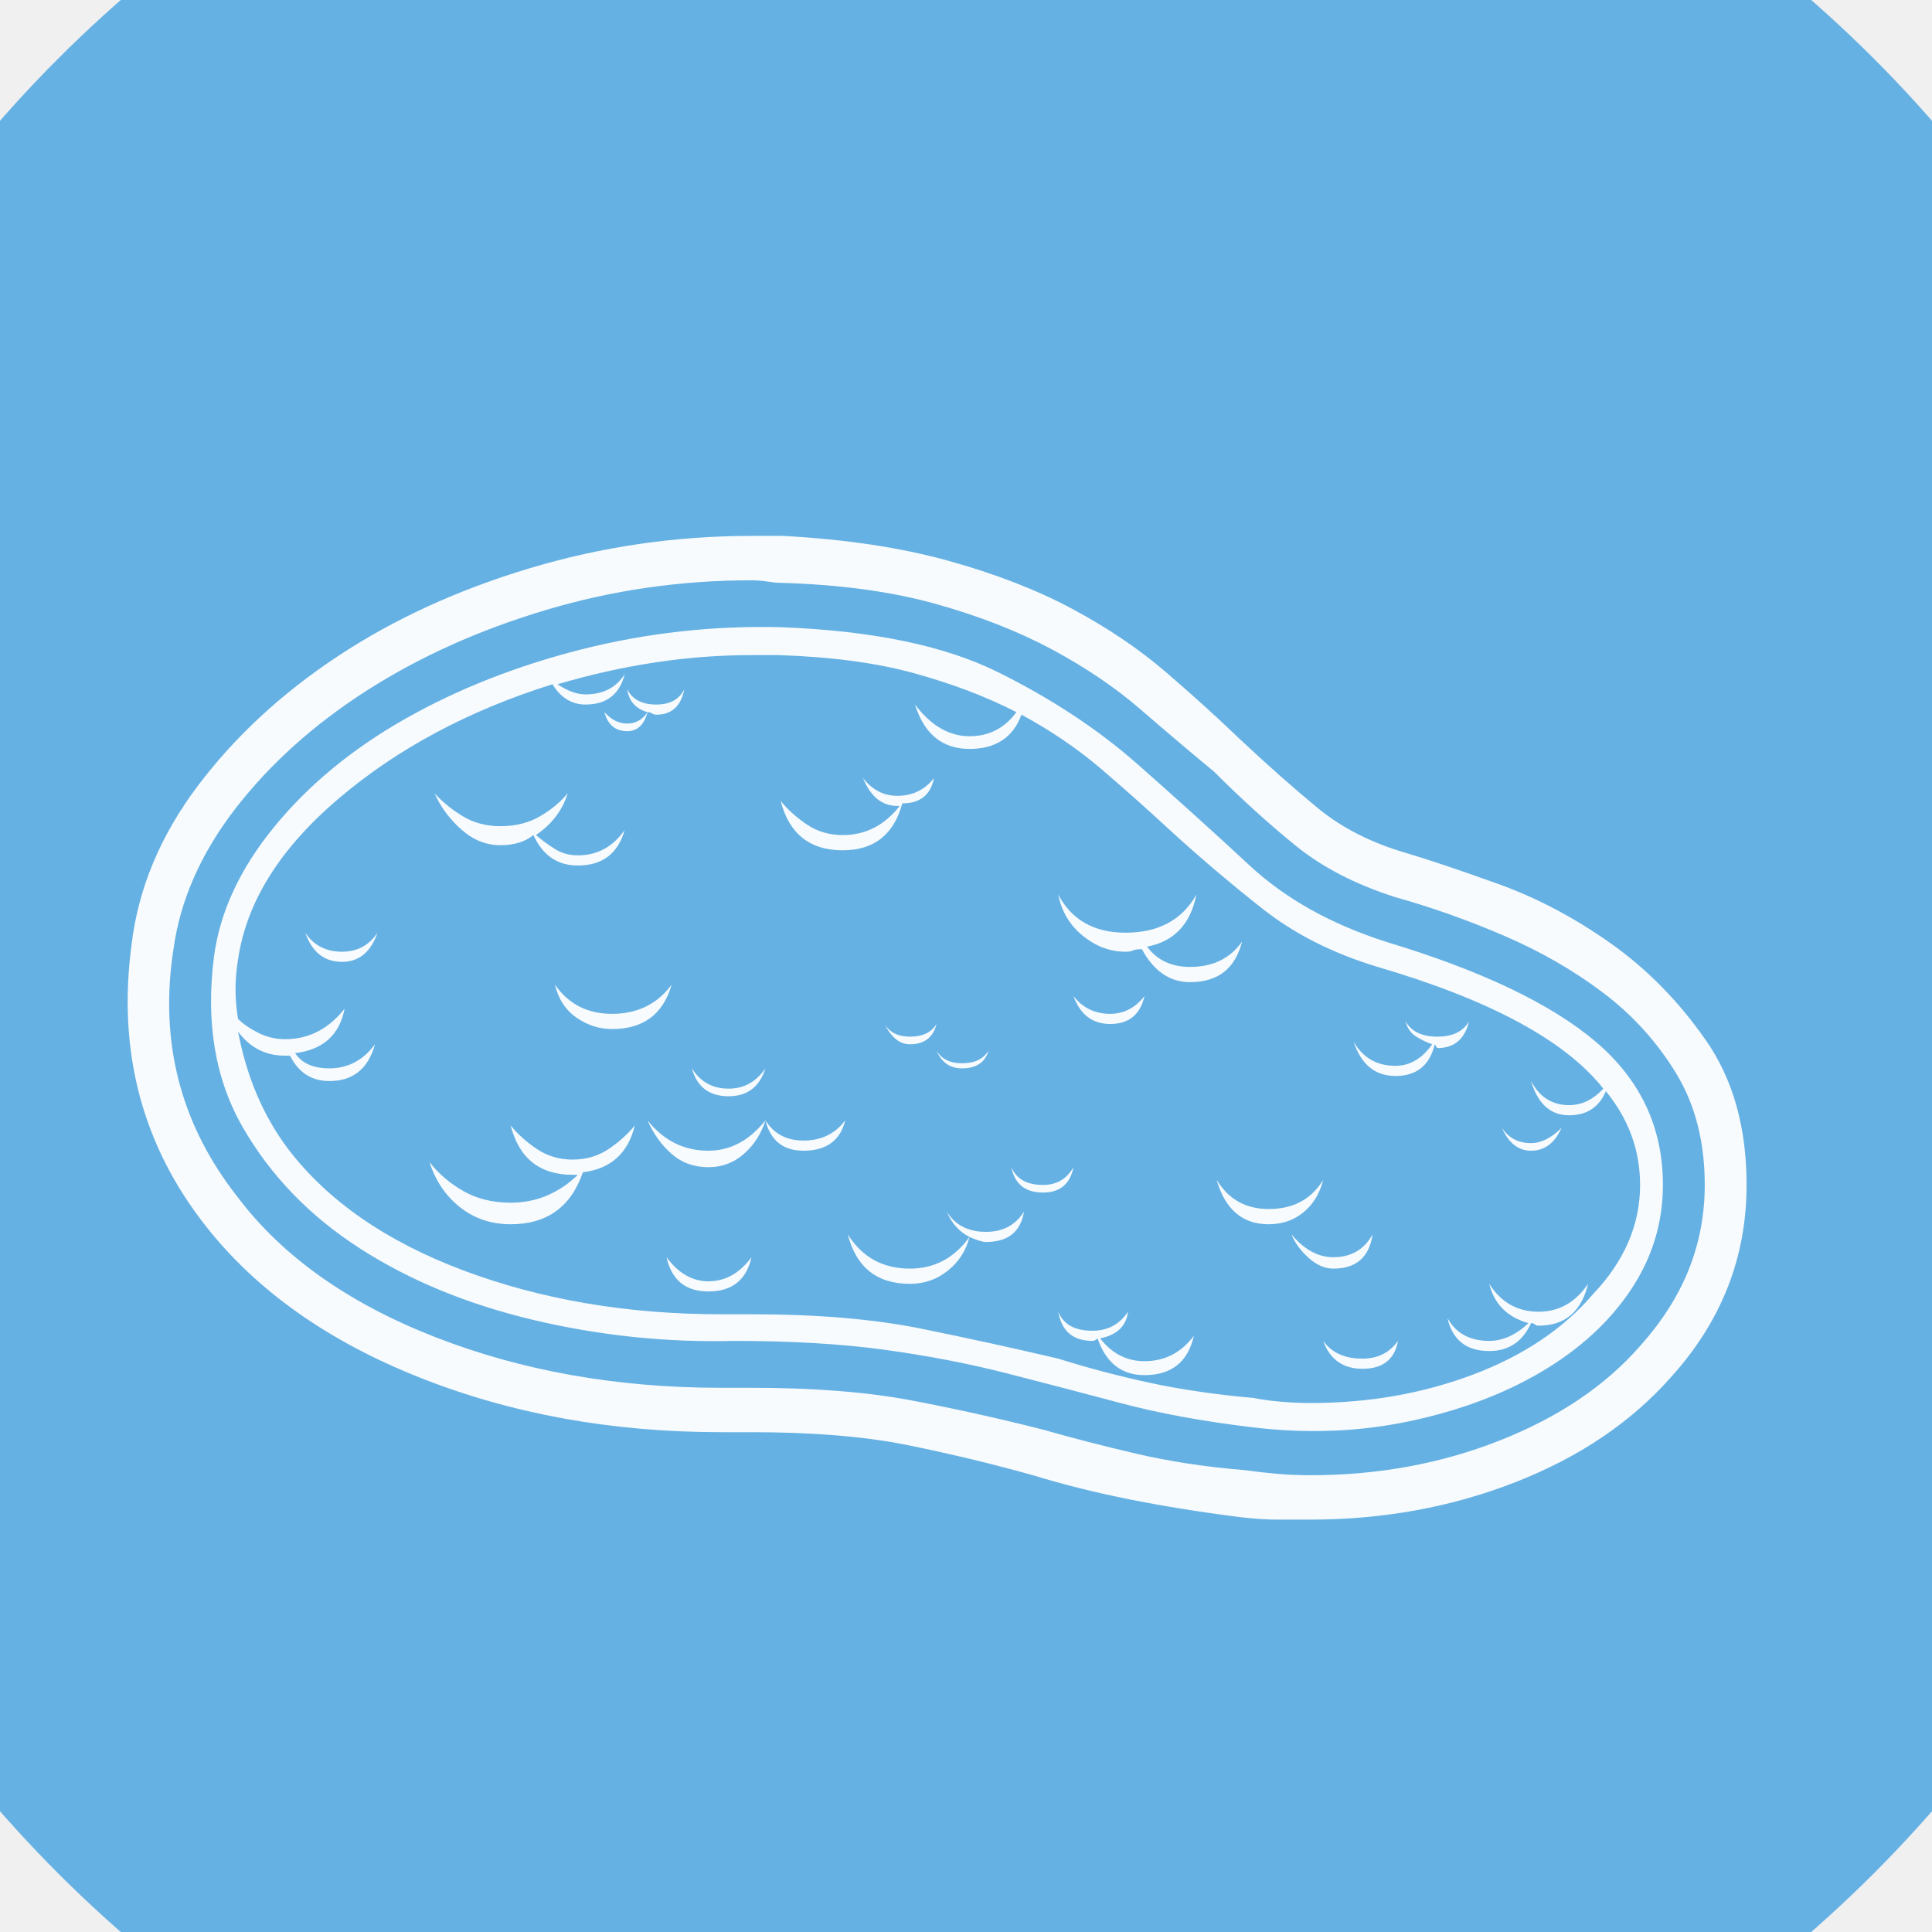
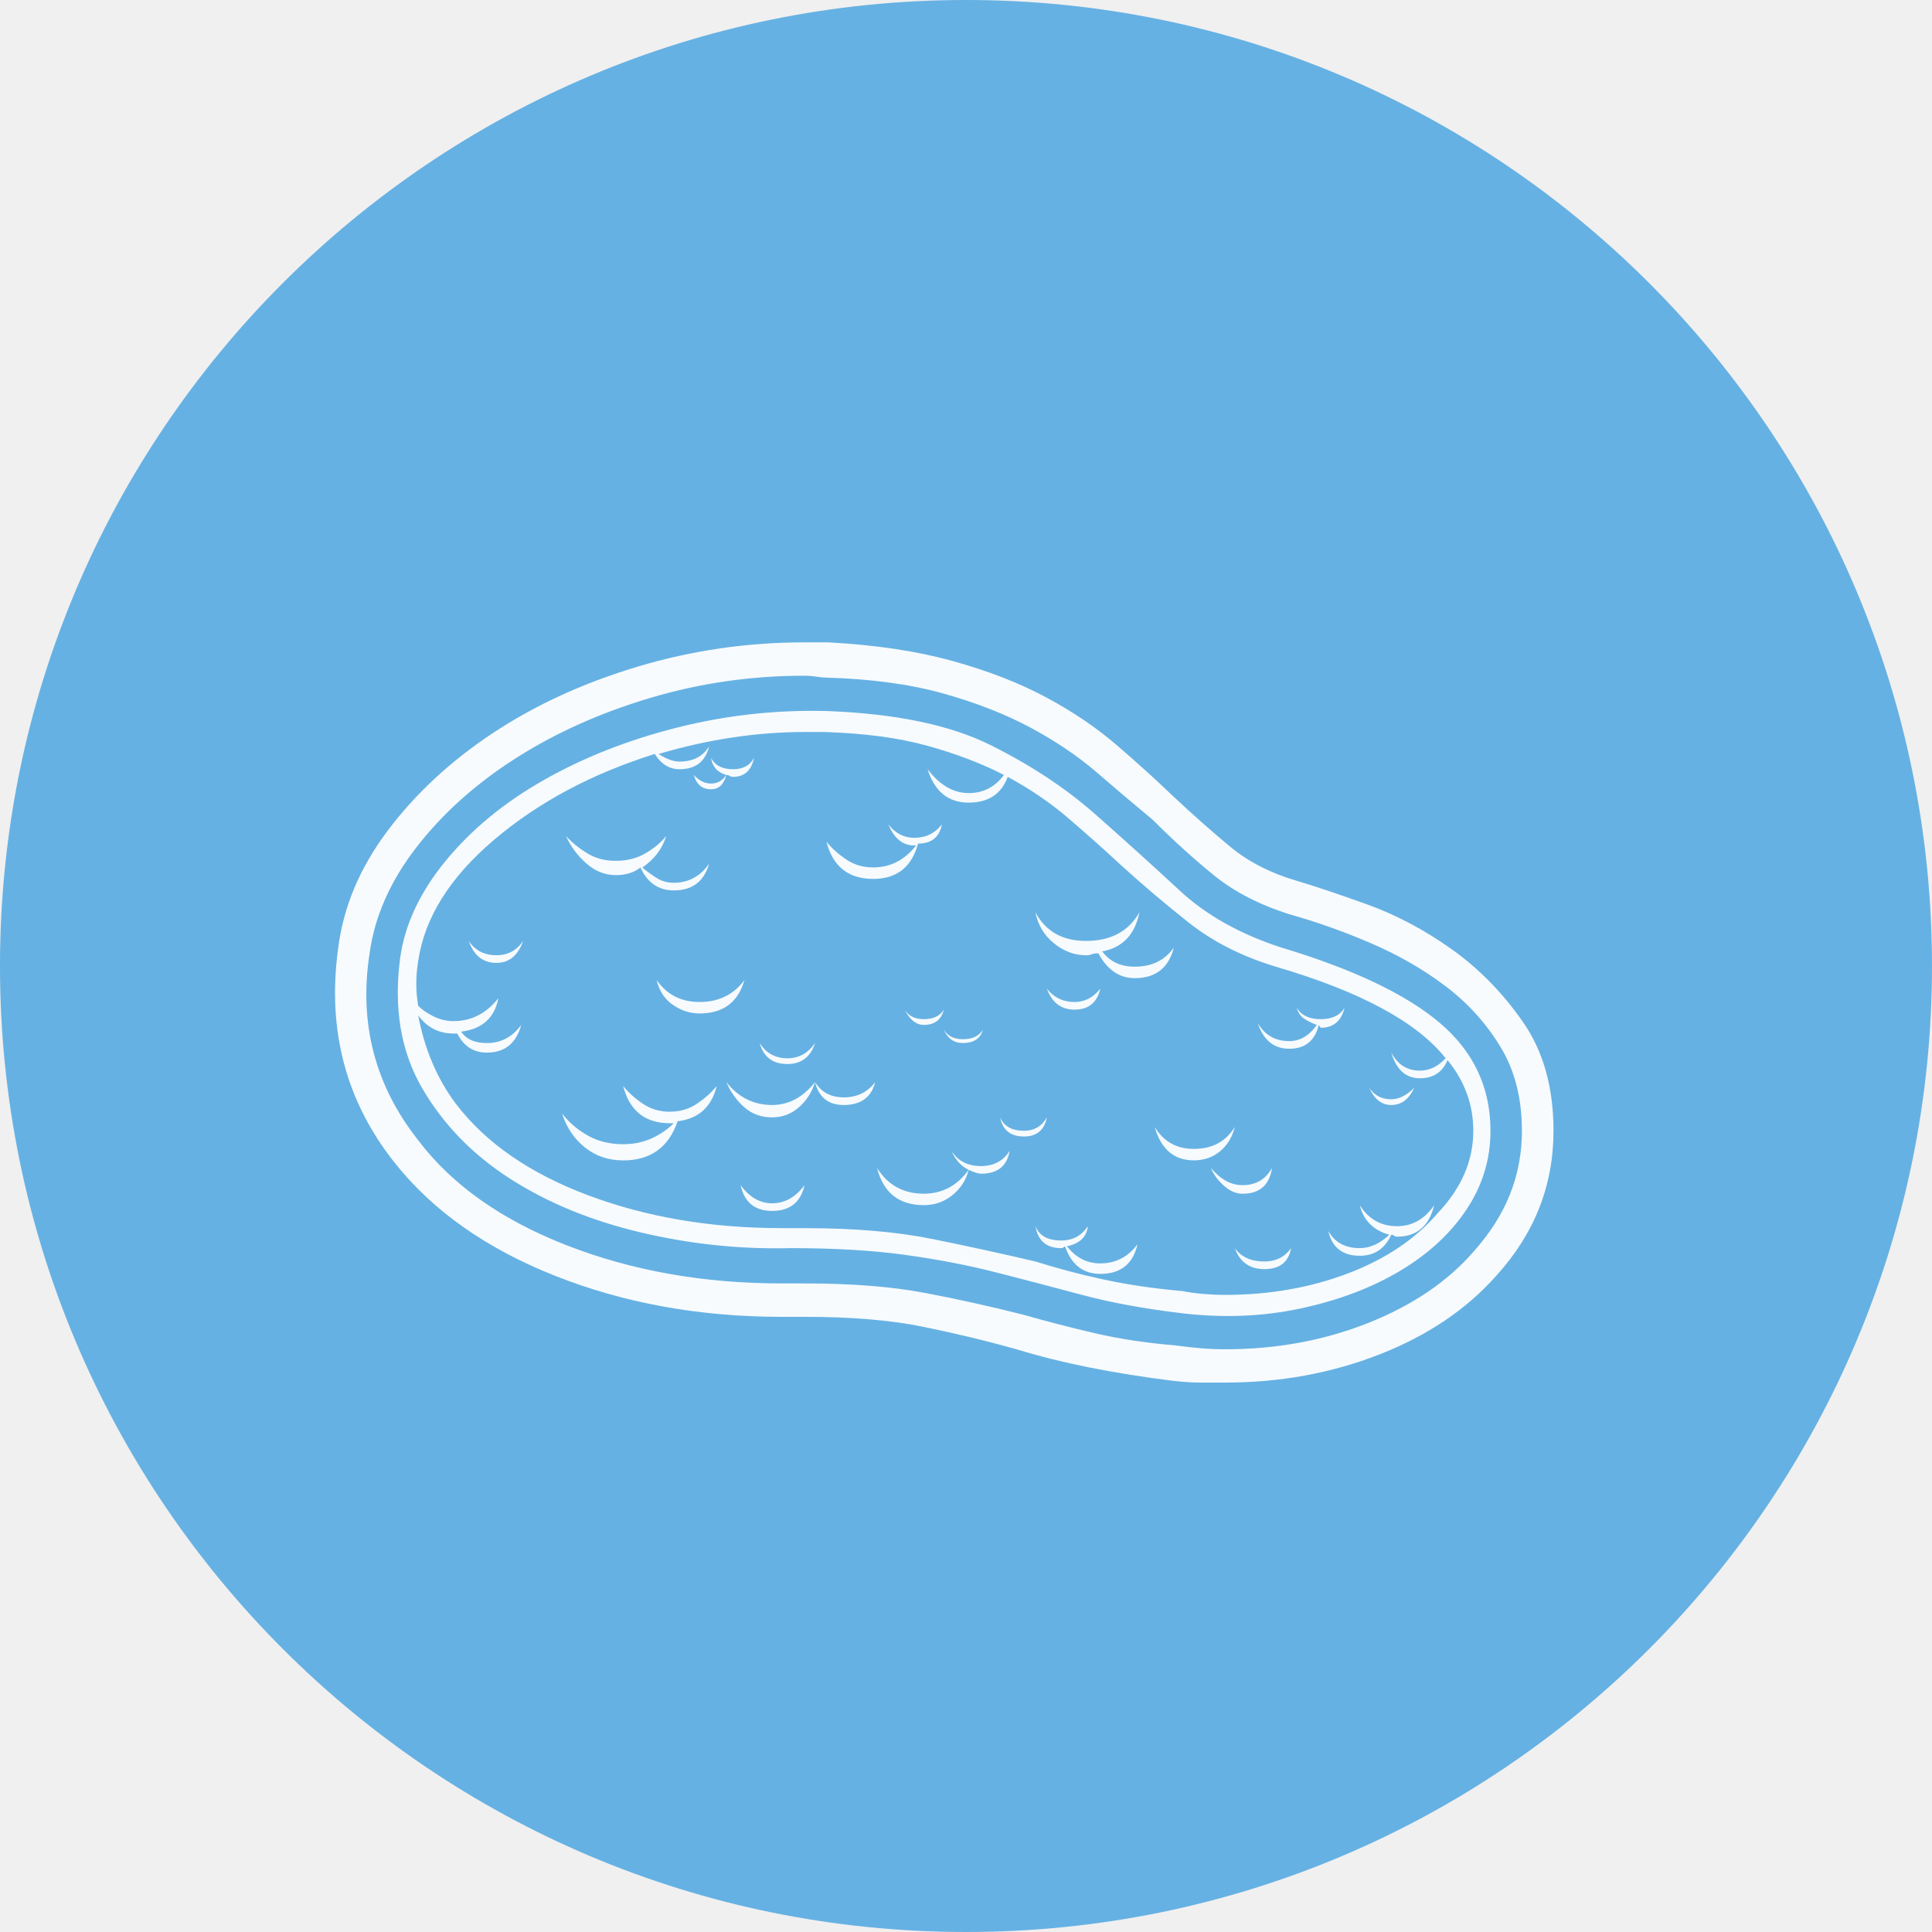
- <svg xmlns="http://www.w3.org/2000/svg" width="11.289mm" height="11.289mm" viewBox="0 0 32 32" version="1.2" baseProfile="tiny">
-   <defs>
- </defs>
-   <g fill="none" stroke="black" stroke-width="1" fill-rule="evenodd" stroke-linecap="square" stroke-linejoin="bevel">
-     <g fill="#66b1e3" fill-opacity="1" stroke="none" transform="matrix(1,0,0,1,0,0)" font-family="MS Shell Dlg 2" font-size="7.8" font-weight="400" font-style="normal">
-       <path vector-effect="non-scaling-stroke" fill-rule="evenodd" d="M37.26,16 C37.26,27.741 27.741,37.26 16,37.26 C4.259,37.26 -5.26,27.741 -5.26,16 C-5.26,4.259 4.259,-5.26 16,-5.26 C27.741,-5.26 37.26,4.259 37.26,16 " />
+ <svg xmlns="http://www.w3.org/2000/svg" id="svg20" version="1.2" viewBox="0 0 42.52 42.52" height="15mm" width="15mm">
+   <defs id="defs6" />
+   <g transform="translate(5.25984,5.25984)" id="g18" stroke-linejoin="bevel" stroke-linecap="square" fill-rule="evenodd" stroke-width="1" stroke="#000000" fill="none">
+     <g id="g10" font-style="normal" font-weight="400" font-size="7.8px" font-family="'MS Shell Dlg 2'" stroke="none" fill-opacity="1" fill="#66b1e3">
+       <path id="path8" d="M 37.26,16 C 37.26,27.741 27.741,37.26 16,37.26 4.259,37.26 -5.26,27.741 -5.26,16 -5.26,4.259 4.259,-5.26 16,-5.26 27.741,-5.26 37.26,4.259 37.26,16" fill-rule="evenodd" vector-effect="non-scaling-stroke" />
    </g>
-     <g fill="#ffffff" fill-opacity="0.949" stroke="none" transform="matrix(1,0,0,1,16,12.5984)" font-family="MS Shell Dlg 2" font-size="7.8" font-weight="400" font-style="normal">
-       <path vector-effect="none" fill-rule="evenodd" d="M7.281,1.527 C7.659,1.639 8.17,1.811 8.813,2.042 C9.457,2.273 10.08,2.602 10.682,3.029 C11.284,3.455 11.809,3.991 12.257,4.635 C12.705,5.279 12.929,6.077 12.929,7.028 C12.929,8.232 12.509,9.296 11.669,10.22 C11.011,10.962 10.154,11.539 9.097,11.952 C8.04,12.365 6.91,12.571 5.706,12.571 C5.524,12.571 5.342,12.571 5.16,12.571 C4.978,12.571 4.768,12.557 4.53,12.529 C3.872,12.445 3.264,12.347 2.704,12.235 C2.144,12.123 1.612,11.99 1.108,11.836 C0.408,11.64 -0.292,11.473 -0.992,11.332 C-1.692,11.193 -2.545,11.123 -3.553,11.123 L-4.057,11.123 C-5.863,11.123 -7.525,10.822 -9.044,10.22 C-10.562,9.618 -11.742,8.785 -12.582,7.721 C-13.645,6.377 -14.058,4.817 -13.82,3.039 C-13.708,2.115 -13.344,1.244 -12.729,0.425 C-12.113,-0.394 -11.339,-1.111 -10.408,-1.727 C-9.478,-2.343 -8.417,-2.829 -7.228,-3.186 C-6.038,-3.543 -4.813,-3.722 -3.553,-3.722 L-3.028,-3.722 C-1.993,-3.666 -1.083,-3.529 -0.299,-3.312 C0.485,-3.095 1.171,-2.829 1.759,-2.514 C2.347,-2.199 2.865,-1.85 3.312,-1.465 C3.76,-1.08 4.166,-0.712 4.53,-0.362 C4.992,0.072 5.423,0.453 5.822,0.782 C6.22,1.111 6.707,1.359 7.281,1.527 M11.165,9.695 C11.529,9.289 11.798,8.865 11.973,8.425 C12.148,7.984 12.236,7.518 12.236,7.028 C12.236,6.314 12.078,5.699 11.763,5.181 C11.448,4.663 11.046,4.218 10.556,3.847 C10.066,3.476 9.52,3.162 8.918,2.903 C8.317,2.644 7.715,2.43 7.113,2.262 C6.455,2.052 5.906,1.769 5.465,1.412 C5.024,1.055 4.572,0.646 4.11,0.184 C3.704,-0.152 3.295,-0.499 2.882,-0.856 C2.469,-1.213 1.983,-1.542 1.423,-1.843 C0.863,-2.143 0.219,-2.395 -0.509,-2.598 C-1.237,-2.801 -2.09,-2.917 -3.07,-2.945 C-3.126,-2.945 -3.2,-2.952 -3.291,-2.966 C-3.382,-2.98 -3.469,-2.987 -3.553,-2.987 C-4.729,-2.987 -5.866,-2.822 -6.965,-2.493 C-8.064,-2.164 -9.051,-1.72 -9.926,-1.16 C-10.8,-0.6 -11.525,0.051 -12.099,0.792 C-12.672,1.534 -13.015,2.311 -13.127,3.123 C-13.365,4.663 -13.008,6.035 -12.057,7.238 C-11.315,8.218 -10.226,8.988 -8.792,9.548 C-7.357,10.108 -5.779,10.388 -4.057,10.388 L-3.553,10.388 C-2.517,10.388 -1.632,10.458 -0.897,10.598 C-0.162,10.738 0.562,10.899 1.276,11.081 C1.766,11.22 2.28,11.354 2.819,11.479 C3.358,11.605 3.956,11.697 4.614,11.752 C4.824,11.78 5.013,11.801 5.181,11.815 C5.349,11.829 5.524,11.836 5.706,11.836 C6.826,11.836 7.872,11.644 8.845,11.259 C9.818,10.874 10.591,10.353 11.165,9.695 M6.945,2.997 C8.527,3.473 9.688,4.026 10.43,4.656 C11.172,5.286 11.543,6.077 11.543,7.028 C11.543,7.658 11.364,8.239 11.008,8.771 C10.651,9.303 10.157,9.754 9.527,10.125 C8.897,10.496 8.166,10.769 7.333,10.944 C6.5,11.119 5.629,11.151 4.719,11.039 C3.907,10.941 3.187,10.808 2.557,10.64 C1.927,10.472 1.297,10.307 0.667,10.146 C0.037,9.985 -0.635,9.856 -1.349,9.758 C-2.062,9.66 -2.895,9.611 -3.847,9.611 C-4.967,9.639 -6.073,9.523 -7.165,9.264 C-8.256,9.005 -9.215,8.61 -10.041,8.078 C-10.867,7.546 -11.511,6.881 -11.973,6.083 C-12.435,5.286 -12.595,4.341 -12.456,3.249 C-12.358,2.507 -12.025,1.79 -11.458,1.097 C-10.891,0.404 -10.171,-0.191 -9.296,-0.688 C-8.421,-1.185 -7.444,-1.57 -6.367,-1.843 C-5.289,-2.115 -4.19,-2.238 -3.07,-2.21 C-1.559,-2.154 -0.358,-1.906 0.531,-1.465 C1.419,-1.024 2.189,-0.516 2.84,0.058 C3.491,0.632 4.11,1.191 4.698,1.737 C5.286,2.283 6.035,2.703 6.945,2.997 M10.388,8.834 C10.906,8.288 11.165,7.686 11.165,7.028 C11.165,6.454 10.976,5.937 10.598,5.475 C10.486,5.741 10.283,5.874 9.989,5.874 C9.681,5.874 9.471,5.685 9.359,5.307 C9.499,5.573 9.709,5.706 9.989,5.706 C10.199,5.706 10.388,5.615 10.556,5.433 C9.926,4.635 8.681,3.963 6.819,3.417 C6.077,3.193 5.44,2.871 4.908,2.451 C4.376,2.031 3.865,1.597 3.375,1.149 C2.998,0.799 2.616,0.46 2.231,0.131 C1.846,-0.198 1.409,-0.495 0.919,-0.761 C0.779,-0.383 0.492,-0.194 0.058,-0.194 C-0.39,-0.194 -0.691,-0.439 -0.845,-0.929 C-0.579,-0.579 -0.278,-0.404 0.058,-0.404 C0.38,-0.404 0.639,-0.537 0.835,-0.803 C0.345,-1.055 -0.215,-1.269 -0.845,-1.444 C-1.475,-1.619 -2.23,-1.72 -3.112,-1.748 L-3.553,-1.748 C-4.603,-1.748 -5.674,-1.587 -6.766,-1.265 C-6.598,-1.153 -6.444,-1.097 -6.304,-1.097 C-6.01,-1.097 -5.793,-1.209 -5.653,-1.433 C-5.737,-1.097 -5.954,-0.929 -6.304,-0.929 C-6.528,-0.929 -6.71,-1.041 -6.85,-1.265 C-8.235,-0.831 -9.415,-0.201 -10.387,0.625 C-11.36,1.45 -11.917,2.339 -12.057,3.291 C-12.113,3.627 -12.113,3.956 -12.057,4.278 C-11.973,4.362 -11.861,4.439 -11.721,4.509 C-11.581,4.579 -11.434,4.614 -11.28,4.614 C-10.888,4.614 -10.559,4.446 -10.293,4.11 C-10.377,4.544 -10.65,4.789 -11.112,4.845 C-11,5.013 -10.811,5.097 -10.545,5.097 C-10.237,5.097 -9.985,4.964 -9.789,4.698 C-9.901,5.104 -10.153,5.307 -10.545,5.307 C-10.839,5.307 -11.056,5.167 -11.196,4.887 L-11.28,4.887 C-11.602,4.887 -11.861,4.754 -12.057,4.488 C-11.917,5.23 -11.644,5.874 -11.238,6.419 C-10.58,7.287 -9.607,7.963 -8.319,8.446 C-7.032,8.928 -5.611,9.17 -4.057,9.17 L-3.553,9.17 C-2.461,9.17 -1.52,9.25 -0.729,9.411 C0.062,9.572 0.814,9.737 1.528,9.905 C2.018,10.059 2.522,10.192 3.04,10.304 C3.557,10.416 4.131,10.5 4.761,10.556 C4.901,10.584 5.055,10.605 5.223,10.619 C5.391,10.633 5.552,10.64 5.706,10.64 C6.672,10.64 7.571,10.482 8.404,10.167 C9.237,9.852 9.898,9.408 10.388,8.834 M-7.71,1.401 C-7.948,1.401 -8.165,1.314 -8.361,1.139 C-8.557,0.964 -8.704,0.764 -8.802,0.541 C-8.676,0.681 -8.522,0.806 -8.34,0.918 C-8.158,1.03 -7.948,1.086 -7.71,1.086 C-7.458,1.086 -7.238,1.03 -7.049,0.918 C-6.86,0.806 -6.71,0.681 -6.598,0.541 C-6.682,0.82 -6.857,1.051 -7.123,1.233 C-7.025,1.317 -6.92,1.394 -6.808,1.464 C-6.696,1.534 -6.57,1.569 -6.43,1.569 C-6.108,1.569 -5.849,1.429 -5.653,1.149 C-5.765,1.541 -6.024,1.737 -6.43,1.737 C-6.766,1.737 -7.011,1.569 -7.165,1.233 C-7.305,1.345 -7.486,1.401 -7.71,1.401 M2.641,3.165 C2.389,3.165 2.154,3.078 1.937,2.903 C1.72,2.728 1.584,2.5 1.528,2.22 C1.752,2.64 2.123,2.85 2.641,2.85 C3.187,2.85 3.578,2.64 3.816,2.22 C3.718,2.71 3.445,2.997 2.998,3.081 C3.166,3.305 3.403,3.417 3.711,3.417 C4.089,3.417 4.376,3.277 4.572,2.997 C4.46,3.445 4.173,3.669 3.711,3.669 C3.375,3.669 3.11,3.487 2.914,3.123 C2.844,3.123 2.795,3.13 2.767,3.144 C2.739,3.158 2.697,3.165 2.641,3.165 M-2.042,1.485 C-2.587,1.485 -2.93,1.212 -3.07,0.667 C-2.958,0.806 -2.815,0.936 -2.64,1.055 C-2.465,1.174 -2.265,1.233 -2.042,1.233 C-1.664,1.233 -1.349,1.072 -1.097,0.75 L-1.139,0.75 C-1.391,0.75 -1.58,0.597 -1.706,0.289 C-1.552,0.485 -1.363,0.583 -1.139,0.583 C-0.887,0.583 -0.684,0.485 -0.53,0.289 C-0.586,0.569 -0.761,0.708 -1.055,0.708 C-1.195,1.226 -1.524,1.485 -2.042,1.485 M-4.267,8.624 C-3.987,8.624 -3.749,8.491 -3.553,8.225 C-3.637,8.603 -3.875,8.792 -4.267,8.792 C-4.645,8.792 -4.876,8.603 -4.96,8.225 C-4.764,8.491 -4.533,8.624 -4.267,8.624 M9.485,9.128 C9.821,9.128 10.094,8.974 10.304,8.666 C10.192,9.128 9.919,9.359 9.485,9.359 C9.457,9.359 9.436,9.352 9.422,9.338 C9.408,9.324 9.387,9.317 9.359,9.317 C9.219,9.625 8.988,9.779 8.666,9.779 C8.289,9.779 8.058,9.597 7.974,9.233 C8.114,9.485 8.345,9.611 8.666,9.611 C8.89,9.611 9.107,9.513 9.317,9.317 C8.967,9.219 8.75,9.002 8.666,8.666 C8.862,8.974 9.135,9.128 9.485,9.128 M6.567,9.905 C6.819,9.905 7.015,9.807 7.155,9.611 C7.099,9.919 6.903,10.073 6.567,10.073 C6.245,10.073 6.028,9.919 5.916,9.611 C6.056,9.807 6.273,9.905 6.567,9.905 M5.916,6.944 C5.86,7.168 5.752,7.347 5.591,7.48 C5.43,7.613 5.237,7.679 5.013,7.679 C4.579,7.679 4.292,7.434 4.152,6.944 C4.348,7.266 4.635,7.427 5.013,7.427 C5.419,7.427 5.72,7.266 5.916,6.944 M6.735,7.847 C6.679,8.225 6.462,8.414 6.084,8.414 C5.944,8.414 5.808,8.355 5.675,8.236 C5.542,8.117 5.447,7.987 5.391,7.847 C5.601,8.099 5.832,8.225 6.084,8.225 C6.378,8.225 6.595,8.099 6.735,7.847 M-0.929,4.572 C-0.719,4.572 -0.572,4.502 -0.488,4.362 C-0.544,4.586 -0.691,4.698 -0.929,4.698 C-1.097,4.698 -1.237,4.586 -1.349,4.362 C-1.265,4.502 -1.125,4.572 -0.929,4.572 M-0.068,5.097 C-0.264,5.097 -0.404,4.999 -0.488,4.803 C-0.404,4.943 -0.264,5.013 -0.068,5.013 C0.142,5.013 0.289,4.943 0.373,4.803 C0.317,4.999 0.17,5.097 -0.068,5.097 M2.956,9.947 C3.292,9.947 3.564,9.807 3.774,9.527 C3.676,9.961 3.403,10.178 2.956,10.178 C2.578,10.178 2.319,9.975 2.179,9.569 C2.151,9.597 2.123,9.611 2.095,9.611 C1.773,9.611 1.584,9.45 1.528,9.128 C1.612,9.338 1.801,9.443 2.095,9.443 C2.347,9.443 2.543,9.338 2.683,9.128 C2.655,9.366 2.501,9.513 2.221,9.569 C2.417,9.821 2.662,9.947 2.956,9.947 M0.331,7.805 C0.611,7.805 0.821,7.693 0.961,7.469 C0.905,7.805 0.695,7.973 0.331,7.973 C0.275,7.973 0.184,7.945 0.058,7.889 C0.002,8.113 -0.117,8.299 -0.299,8.446 C-0.481,8.593 -0.691,8.666 -0.929,8.666 C-1.475,8.666 -1.818,8.393 -1.958,7.847 C-1.72,8.225 -1.377,8.414 -0.929,8.414 C-0.523,8.414 -0.194,8.239 0.058,7.889 C-0.11,7.805 -0.236,7.665 -0.32,7.469 C-0.18,7.693 0.037,7.805 0.331,7.805 M-5.611,-0.488 C-5.807,-0.488 -5.933,-0.593 -5.989,-0.803 C-5.877,-0.677 -5.751,-0.614 -5.611,-0.614 C-5.471,-0.614 -5.359,-0.677 -5.275,-0.803 C-5.471,-0.859 -5.583,-0.985 -5.611,-1.181 C-5.527,-1.013 -5.366,-0.929 -5.128,-0.929 C-4.904,-0.929 -4.75,-1.013 -4.666,-1.181 C-4.722,-0.901 -4.876,-0.761 -5.128,-0.761 C-5.156,-0.761 -5.18,-0.768 -5.201,-0.782 C-5.222,-0.796 -5.247,-0.803 -5.275,-0.803 C-5.331,-0.593 -5.443,-0.488 -5.611,-0.488 M1.78,6.734 C1.724,7.014 1.556,7.154 1.276,7.154 C0.982,7.154 0.807,7.014 0.751,6.734 C0.835,6.93 1.01,7.028 1.276,7.028 C1.5,7.028 1.668,6.93 1.78,6.734 M8.331,4.32 C8.261,4.614 8.086,4.761 7.806,4.761 L7.764,4.698 C7.68,5.048 7.463,5.223 7.113,5.223 C6.777,5.223 6.546,5.034 6.42,4.656 C6.574,4.922 6.805,5.055 7.113,5.055 C7.351,5.055 7.554,4.936 7.722,4.698 C7.638,4.67 7.55,4.628 7.459,4.572 C7.368,4.516 7.309,4.432 7.281,4.32 C7.379,4.488 7.554,4.572 7.806,4.572 C8.058,4.572 8.233,4.488 8.331,4.32 M-10.335,3.165 C-10.083,3.165 -9.887,3.06 -9.747,2.85 C-9.859,3.172 -10.055,3.333 -10.335,3.333 C-10.629,3.333 -10.832,3.172 -10.944,2.85 C-10.804,3.06 -10.601,3.165 -10.335,3.165 M-6.808,3.711 C-6.584,4.033 -6.269,4.194 -5.863,4.194 C-5.443,4.194 -5.114,4.033 -4.876,3.711 C-5.016,4.201 -5.345,4.446 -5.863,4.446 C-6.073,4.446 -6.269,4.383 -6.451,4.257 C-6.633,4.131 -6.752,3.949 -6.808,3.711 M-6.514,6.608 C-6.29,6.608 -6.09,6.549 -5.915,6.43 C-5.74,6.311 -5.597,6.181 -5.485,6.042 C-5.597,6.503 -5.884,6.762 -6.346,6.818 C-6.542,7.392 -6.941,7.679 -7.542,7.679 C-7.864,7.679 -8.144,7.585 -8.382,7.396 C-8.62,7.207 -8.788,6.958 -8.886,6.65 C-8.732,6.846 -8.543,7.007 -8.319,7.133 C-8.095,7.259 -7.836,7.322 -7.542,7.322 C-7.319,7.322 -7.112,7.28 -6.923,7.196 C-6.734,7.112 -6.57,7 -6.43,6.86 L-6.514,6.86 C-7.06,6.86 -7.403,6.587 -7.542,6.042 C-7.431,6.181 -7.287,6.311 -7.112,6.43 C-6.937,6.549 -6.738,6.608 -6.514,6.608 M9.359,6.461 C9.149,6.461 8.988,6.335 8.876,6.083 C8.988,6.251 9.149,6.335 9.359,6.335 C9.527,6.335 9.695,6.251 9.863,6.083 C9.751,6.335 9.583,6.461 9.359,6.461 M-2.692,6.293 C-2.398,6.293 -2.167,6.181 -2,5.958 C-2.083,6.293 -2.314,6.461 -2.692,6.461 C-3.028,6.461 -3.238,6.293 -3.322,5.958 C-3.392,6.181 -3.511,6.367 -3.679,6.514 C-3.847,6.661 -4.043,6.734 -4.267,6.734 C-4.505,6.734 -4.708,6.661 -4.876,6.514 C-5.044,6.367 -5.177,6.181 -5.275,5.958 C-5.009,6.293 -4.673,6.461 -4.267,6.461 C-3.903,6.461 -3.588,6.293 -3.322,5.958 C-3.182,6.181 -2.972,6.293 -2.692,6.293 M-3.931,5.559 C-4.253,5.559 -4.456,5.405 -4.54,5.097 C-4.4,5.321 -4.197,5.433 -3.931,5.433 C-3.679,5.433 -3.476,5.321 -3.322,5.097 C-3.42,5.405 -3.623,5.559 -3.931,5.559 M2.389,4.194 C2.613,4.194 2.802,4.096 2.956,3.9 C2.886,4.208 2.697,4.362 2.389,4.362 C2.095,4.362 1.892,4.208 1.78,3.9 C1.934,4.096 2.137,4.194 2.389,4.194 " />
+     <g id="g14" font-style="normal" font-weight="400" font-size="7.8px" font-family="'MS Shell Dlg 2'" transform="translate(16,12.5984)" stroke="none" fill-opacity="0.949" fill="#ffffff">
+       <path id="path12" d="m 7.281,1.527 c 0.378,0.112 0.889,0.283 1.533,0.514 0.644,0.231 1.267,0.56 1.869,0.987 0.602,0.427 1.127,0.962 1.575,1.606 0.448,0.644 0.672,1.442 0.672,2.394 0,1.204 -0.42,2.268 -1.26,3.191 -0.658,0.742 -1.515,1.319 -2.572,1.732 -1.057,0.413 -2.187,0.619 -3.391,0.619 -0.182,0 -0.364,0 -0.546,0 -0.182,0 -0.392,-0.014 -0.63,-0.042 C 3.872,12.445 3.264,12.347 2.704,12.235 2.144,12.123 1.612,11.99 1.108,11.836 0.408,11.64 -0.292,11.473 -0.992,11.332 -1.692,11.193 -2.545,11.123 -3.553,11.123 h -0.504 c -1.806,0 -3.468,-0.301 -4.987,-0.903 -1.519,-0.602 -2.698,-1.435 -3.538,-2.499 -1.064,-1.344 -1.477,-2.904 -1.239,-4.682 0.112,-0.924 0.476,-1.795 1.092,-2.614 0.616,-0.819 1.389,-1.536 2.32,-2.152 0.931,-0.616 1.991,-1.102 3.181,-1.459 1.19,-0.357 2.415,-0.535 3.674,-0.535 h 0.525 c 1.036,0.056 1.946,0.192 2.729,0.409 0.784,0.217 1.47,0.483 2.058,0.798 0.588,0.315 1.106,0.665 1.554,1.05 0.448,0.385 0.854,0.752 1.218,1.102 C 4.992,0.072 5.423,0.453 5.822,0.782 6.22,1.111 6.707,1.359 7.281,1.527 M 11.165,9.695 c 0.364,-0.406 0.633,-0.829 0.808,-1.27 0.175,-0.441 0.262,-0.906 0.262,-1.396 0,-0.714 -0.157,-1.33 -0.472,-1.848 C 11.448,4.663 11.046,4.218 10.556,3.847 10.066,3.476 9.52,3.162 8.918,2.903 8.317,2.644 7.715,2.43 7.113,2.262 6.455,2.052 5.906,1.769 5.465,1.412 5.024,1.055 4.572,0.646 4.11,0.184 3.704,-0.152 3.295,-0.499 2.882,-0.856 2.469,-1.213 1.983,-1.542 1.423,-1.843 0.863,-2.143 0.219,-2.395 -0.509,-2.598 -1.237,-2.801 -2.09,-2.917 -3.07,-2.945 c -0.056,0 -0.129,-0.007 -0.22,-0.021 -0.091,-0.014 -0.178,-0.021 -0.262,-0.021 -1.176,0 -2.313,0.164 -3.412,0.493 -1.099,0.329 -2.086,0.773 -2.96,1.333 -0.875,0.56 -1.599,1.211 -2.173,1.953 -0.574,0.742 -0.917,1.519 -1.029,2.331 -0.238,1.54 0.119,2.911 1.071,4.115 0.742,0.98 1.83,1.75 3.265,2.31 1.435,0.56 3.013,0.84 4.735,0.84 h 0.504 c 1.036,0 1.921,0.07 2.656,0.21 0.735,0.14 1.459,0.301 2.173,0.483 0.49,0.14 1.004,0.273 1.543,0.399 0.539,0.126 1.137,0.217 1.795,0.273 0.21,0.028 0.399,0.049 0.567,0.063 0.168,0.014 0.343,0.021 0.525,0.021 1.12,0 2.166,-0.192 3.139,-0.577 C 9.818,10.874 10.591,10.353 11.165,9.695 M 6.945,2.997 c 1.582,0.476 2.743,1.029 3.485,1.659 0.742,0.63 1.113,1.421 1.113,2.373 0,0.63 -0.178,1.211 -0.535,1.743 -0.357,0.532 -0.85,0.983 -1.48,1.354 -0.63,0.371 -1.361,0.644 -2.194,0.819 -0.833,0.175 -1.704,0.206 -2.614,0.095 -0.812,-0.098 -1.533,-0.231 -2.163,-0.399 C 1.927,10.472 1.297,10.307 0.667,10.146 0.037,9.985 -0.635,9.856 -1.349,9.758 -2.062,9.66 -2.895,9.611 -3.847,9.611 -4.967,9.639 -6.073,9.523 -7.165,9.264 -8.256,9.005 -9.215,8.61 -10.041,8.078 -10.867,7.546 -11.511,6.881 -11.973,6.083 c -0.462,-0.798 -0.623,-1.743 -0.483,-2.834 0.098,-0.742 0.43,-1.459 0.997,-2.152 0.567,-0.693 1.288,-1.288 2.163,-1.785 0.875,-0.497 1.851,-0.882 2.929,-1.155 1.078,-0.273 2.177,-0.395 3.296,-0.367 1.512,0.056 2.712,0.304 3.601,0.745 C 1.419,-1.024 2.189,-0.516 2.84,0.058 3.491,0.632 4.11,1.191 4.698,1.737 5.286,2.283 6.035,2.703 6.945,2.997 M 10.388,8.834 C 10.906,8.288 11.165,7.686 11.165,7.028 c 0,-0.574 -0.189,-1.092 -0.567,-1.554 -0.112,0.266 -0.315,0.399 -0.609,0.399 -0.308,0 -0.518,-0.189 -0.63,-0.567 0.14,0.266 0.35,0.399 0.63,0.399 0.21,0 0.399,-0.091 0.567,-0.273 C 9.926,4.635 8.681,3.963 6.819,3.417 6.077,3.193 5.44,2.871 4.908,2.451 4.376,2.031 3.865,1.597 3.375,1.149 2.998,0.799 2.616,0.46 2.231,0.131 1.846,-0.198 1.409,-0.495 0.919,-0.761 c -0.14,0.378 -0.427,0.567 -0.861,0.567 -0.448,0 -0.749,-0.245 -0.903,-0.735 0.266,0.35 0.567,0.525 0.903,0.525 0.322,0 0.581,-0.133 0.777,-0.399 C 0.345,-1.055 -0.215,-1.269 -0.845,-1.444 -1.475,-1.619 -2.23,-1.72 -3.112,-1.748 h -0.441 c -1.05,0 -2.121,0.161 -3.212,0.483 0.168,0.112 0.322,0.168 0.462,0.168 0.294,0 0.511,-0.112 0.651,-0.336 -0.084,0.336 -0.301,0.504 -0.651,0.504 -0.224,0 -0.406,-0.112 -0.546,-0.336 -1.386,0.434 -2.565,1.064 -3.538,1.89 -0.973,0.826 -1.529,1.715 -1.669,2.667 -0.056,0.336 -0.056,0.665 0,0.987 0.084,0.084 0.196,0.161 0.336,0.231 0.14,0.07 0.287,0.105 0.441,0.105 0.392,0 0.721,-0.168 0.987,-0.504 -0.084,0.434 -0.357,0.679 -0.819,0.735 0.112,0.168 0.301,0.252 0.567,0.252 0.308,0 0.56,-0.133 0.756,-0.399 -0.112,0.406 -0.364,0.609 -0.756,0.609 -0.294,0 -0.511,-0.14 -0.651,-0.42 h -0.084 c -0.322,0 -0.581,-0.133 -0.777,-0.399 0.14,0.742 0.413,1.386 0.819,1.932 0.658,0.868 1.631,1.543 2.918,2.026 1.288,0.483 2.708,0.724 4.262,0.724 h 0.504 c 1.092,0 2.033,0.08 2.824,0.241 0.791,0.161 1.543,0.325 2.257,0.493 0.49,0.154 0.994,0.287 1.512,0.399 0.518,0.112 1.092,0.196 1.722,0.252 0.14,0.028 0.294,0.049 0.462,0.063 0.168,0.014 0.329,0.021 0.483,0.021 0.966,0 1.865,-0.157 2.698,-0.472 C 9.237,9.852 9.898,9.408 10.388,8.834 M -7.71,1.401 c -0.238,0 -0.455,-0.087 -0.651,-0.262 -0.196,-0.175 -0.343,-0.374 -0.441,-0.598 0.126,0.14 0.28,0.266 0.462,0.378 0.182,0.112 0.392,0.168 0.63,0.168 0.252,0 0.472,-0.056 0.661,-0.168 0.189,-0.112 0.339,-0.238 0.451,-0.378 -0.084,0.28 -0.259,0.511 -0.525,0.693 0.098,0.084 0.203,0.161 0.315,0.231 0.112,0.07 0.238,0.105 0.378,0.105 0.322,0 0.581,-0.14 0.777,-0.42 -0.112,0.392 -0.371,0.588 -0.777,0.588 -0.336,0 -0.581,-0.168 -0.735,-0.504 -0.14,0.112 -0.322,0.168 -0.546,0.168 M 2.641,3.165 C 2.389,3.165 2.154,3.078 1.937,2.903 1.72,2.728 1.584,2.5 1.528,2.22 1.752,2.64 2.123,2.85 2.641,2.85 c 0.546,0 0.938,-0.21 1.176,-0.63 -0.098,0.49 -0.371,0.777 -0.819,0.861 0.168,0.224 0.406,0.336 0.714,0.336 0.378,0 0.665,-0.14 0.861,-0.42 -0.112,0.448 -0.399,0.672 -0.861,0.672 -0.336,0 -0.602,-0.182 -0.798,-0.546 -0.07,0 -0.119,0.007 -0.147,0.021 -0.028,0.014 -0.07,0.021 -0.126,0.021 M -2.042,1.485 c -0.546,0 -0.889,-0.273 -1.029,-0.819 0.112,0.14 0.255,0.269 0.43,0.388 0.175,0.119 0.374,0.178 0.598,0.178 0.378,0 0.693,-0.161 0.945,-0.483 h -0.042 c -0.252,0 -0.441,-0.154 -0.567,-0.462 0.154,0.196 0.343,0.294 0.567,0.294 0.252,0 0.455,-0.098 0.609,-0.294 C -0.586,0.569 -0.761,0.708 -1.055,0.708 -1.195,1.226 -1.524,1.485 -2.042,1.485 m -2.226,7.139 c 0.28,0 0.518,-0.133 0.714,-0.399 -0.084,0.378 -0.322,0.567 -0.714,0.567 -0.378,0 -0.609,-0.189 -0.693,-0.567 0.196,0.266 0.427,0.399 0.693,0.399 M 9.485,9.128 c 0.336,0 0.609,-0.154 0.819,-0.462 -0.112,0.462 -0.385,0.693 -0.819,0.693 -0.028,0 -0.049,-0.007 -0.063,-0.021 C 9.408,9.324 9.387,9.317 9.359,9.317 9.219,9.625 8.988,9.779 8.666,9.779 c -0.378,0 -0.609,-0.182 -0.693,-0.546 0.14,0.252 0.371,0.378 0.693,0.378 0.224,0 0.441,-0.098 0.651,-0.294 C 8.967,9.219 8.75,9.002 8.666,8.666 8.862,8.974 9.135,9.128 9.485,9.128 M 6.567,9.905 c 0.252,0 0.448,-0.098 0.588,-0.294 C 7.099,9.919 6.903,10.073 6.567,10.073 6.245,10.073 6.028,9.919 5.916,9.611 6.056,9.807 6.273,9.905 6.567,9.905 M 5.916,6.944 C 5.86,7.168 5.752,7.347 5.591,7.48 5.43,7.613 5.237,7.679 5.013,7.679 c -0.434,0 -0.721,-0.245 -0.861,-0.735 0.196,0.322 0.483,0.483 0.861,0.483 0.406,0 0.707,-0.161 0.903,-0.483 M 6.735,7.847 C 6.679,8.225 6.462,8.414 6.084,8.414 5.944,8.414 5.808,8.355 5.675,8.236 5.542,8.117 5.447,7.987 5.391,7.847 5.601,8.099 5.832,8.225 6.084,8.225 c 0.294,0 0.511,-0.126 0.651,-0.378 M -0.929,4.572 c 0.21,0 0.357,-0.07 0.441,-0.21 -0.056,0.224 -0.203,0.336 -0.441,0.336 -0.168,0 -0.308,-0.112 -0.42,-0.336 0.084,0.14 0.224,0.21 0.42,0.21 m 0.861,0.525 C -0.264,5.097 -0.404,4.999 -0.488,4.803 -0.404,4.943 -0.264,5.013 -0.068,5.013 0.142,5.013 0.289,4.943 0.373,4.803 0.317,4.999 0.17,5.097 -0.068,5.097 M 2.956,9.947 C 3.292,9.947 3.564,9.807 3.774,9.527 3.676,9.961 3.403,10.178 2.956,10.178 2.578,10.178 2.319,9.975 2.179,9.569 2.151,9.597 2.123,9.611 2.095,9.611 c -0.322,0 -0.511,-0.161 -0.567,-0.483 0.084,0.21 0.273,0.315 0.567,0.315 0.252,0 0.448,-0.105 0.588,-0.315 C 2.655,9.366 2.501,9.513 2.221,9.569 2.417,9.821 2.662,9.947 2.956,9.947 M 0.331,7.805 c 0.28,0 0.49,-0.112 0.63,-0.336 -0.056,0.336 -0.266,0.504 -0.63,0.504 -0.056,0 -0.147,-0.028 -0.273,-0.084 -0.056,0.224 -0.175,0.409 -0.357,0.556 -0.182,0.147 -0.392,0.22 -0.63,0.22 -0.546,0 -0.889,-0.273 -1.029,-0.819 0.238,0.378 0.581,0.567 1.029,0.567 0.406,0 0.735,-0.175 0.987,-0.525 C -0.11,7.805 -0.236,7.665 -0.32,7.469 -0.18,7.693 0.037,7.805 0.331,7.805 M -5.611,-0.488 c -0.196,0 -0.322,-0.105 -0.378,-0.315 0.112,0.126 0.238,0.189 0.378,0.189 0.14,0 0.252,-0.063 0.336,-0.189 -0.196,-0.056 -0.308,-0.182 -0.336,-0.378 0.084,0.168 0.245,0.252 0.483,0.252 0.224,0 0.378,-0.084 0.462,-0.252 -0.056,0.28 -0.21,0.42 -0.462,0.42 -0.028,0 -0.052,-0.007 -0.073,-0.021 -0.021,-0.014 -0.045,-0.021 -0.073,-0.021 -0.056,0.21 -0.168,0.315 -0.336,0.315 M 1.78,6.734 C 1.724,7.014 1.556,7.154 1.276,7.154 0.982,7.154 0.807,7.014 0.751,6.734 0.835,6.93 1.01,7.028 1.276,7.028 c 0.224,0 0.392,-0.098 0.504,-0.294 M 8.331,4.32 C 8.261,4.614 8.086,4.761 7.806,4.761 L 7.764,4.698 C 7.68,5.048 7.463,5.223 7.113,5.223 c -0.336,0 -0.567,-0.189 -0.693,-0.567 0.154,0.266 0.385,0.399 0.693,0.399 0.238,0 0.441,-0.119 0.609,-0.357 C 7.638,4.67 7.55,4.628 7.459,4.572 7.368,4.516 7.309,4.432 7.281,4.32 c 0.098,0.168 0.273,0.252 0.525,0.252 0.252,0 0.427,-0.084 0.525,-0.252 M -10.335,3.165 c 0.252,0 0.448,-0.105 0.588,-0.315 -0.112,0.322 -0.308,0.483 -0.588,0.483 -0.294,0 -0.497,-0.161 -0.609,-0.483 0.14,0.21 0.343,0.315 0.609,0.315 m 3.527,0.546 c 0.224,0.322 0.539,0.483 0.945,0.483 0.42,0 0.749,-0.161 0.987,-0.483 -0.14,0.49 -0.469,0.735 -0.987,0.735 -0.21,0 -0.406,-0.063 -0.588,-0.189 -0.182,-0.126 -0.301,-0.308 -0.357,-0.546 m 0.294,2.897 c 0.224,0 0.423,-0.059 0.598,-0.178 0.175,-0.119 0.318,-0.248 0.43,-0.388 -0.112,0.462 -0.399,0.721 -0.861,0.777 -0.196,0.574 -0.595,0.861 -1.197,0.861 -0.322,0 -0.602,-0.094 -0.84,-0.283 -0.238,-0.189 -0.406,-0.437 -0.504,-0.745 0.154,0.196 0.343,0.357 0.567,0.483 0.224,0.126 0.483,0.189 0.777,0.189 0.224,0 0.43,-0.042 0.619,-0.126 0.189,-0.084 0.353,-0.196 0.493,-0.336 h -0.084 c -0.546,0 -0.889,-0.273 -1.029,-0.819 0.112,0.14 0.255,0.269 0.43,0.388 0.175,0.119 0.374,0.178 0.598,0.178 M 9.359,6.461 c -0.21,0 -0.371,-0.126 -0.483,-0.378 0.112,0.168 0.273,0.252 0.483,0.252 0.168,0 0.336,-0.084 0.504,-0.252 C 9.751,6.335 9.583,6.461 9.359,6.461 M -2.692,6.293 c 0.294,0 0.525,-0.112 0.693,-0.336 -0.084,0.336 -0.315,0.504 -0.693,0.504 -0.336,0 -0.546,-0.168 -0.63,-0.504 -0.07,0.224 -0.189,0.409 -0.357,0.556 -0.168,0.147 -0.364,0.22 -0.588,0.22 -0.238,0 -0.441,-0.073 -0.609,-0.22 -0.168,-0.147 -0.301,-0.332 -0.399,-0.556 0.266,0.336 0.602,0.504 1.008,0.504 0.364,0 0.679,-0.168 0.945,-0.504 0.14,0.224 0.35,0.336 0.63,0.336 M -3.931,5.559 c -0.322,0 -0.525,-0.154 -0.609,-0.462 0.14,0.224 0.343,0.336 0.609,0.336 0.252,0 0.455,-0.112 0.609,-0.336 -0.098,0.308 -0.301,0.462 -0.609,0.462 M 2.389,4.194 c 0.224,0 0.413,-0.098 0.567,-0.294 -0.07,0.308 -0.259,0.462 -0.567,0.462 -0.294,0 -0.497,-0.154 -0.609,-0.462 0.154,0.196 0.357,0.294 0.609,0.294" fill-rule="evenodd" vector-effect="none" />
    </g>
-     <g fill="#66b1e3" fill-opacity="1" stroke="none" transform="matrix(1,0,0,1,0,0)" font-family="MS Shell Dlg 2" font-size="7.8" font-weight="400" font-style="normal">
- </g>
+     <g id="g16" font-style="normal" font-weight="400" font-size="7.8px" font-family="'MS Shell Dlg 2'" stroke="none" fill-opacity="1" fill="#66b1e3" />
  </g>
</svg>
